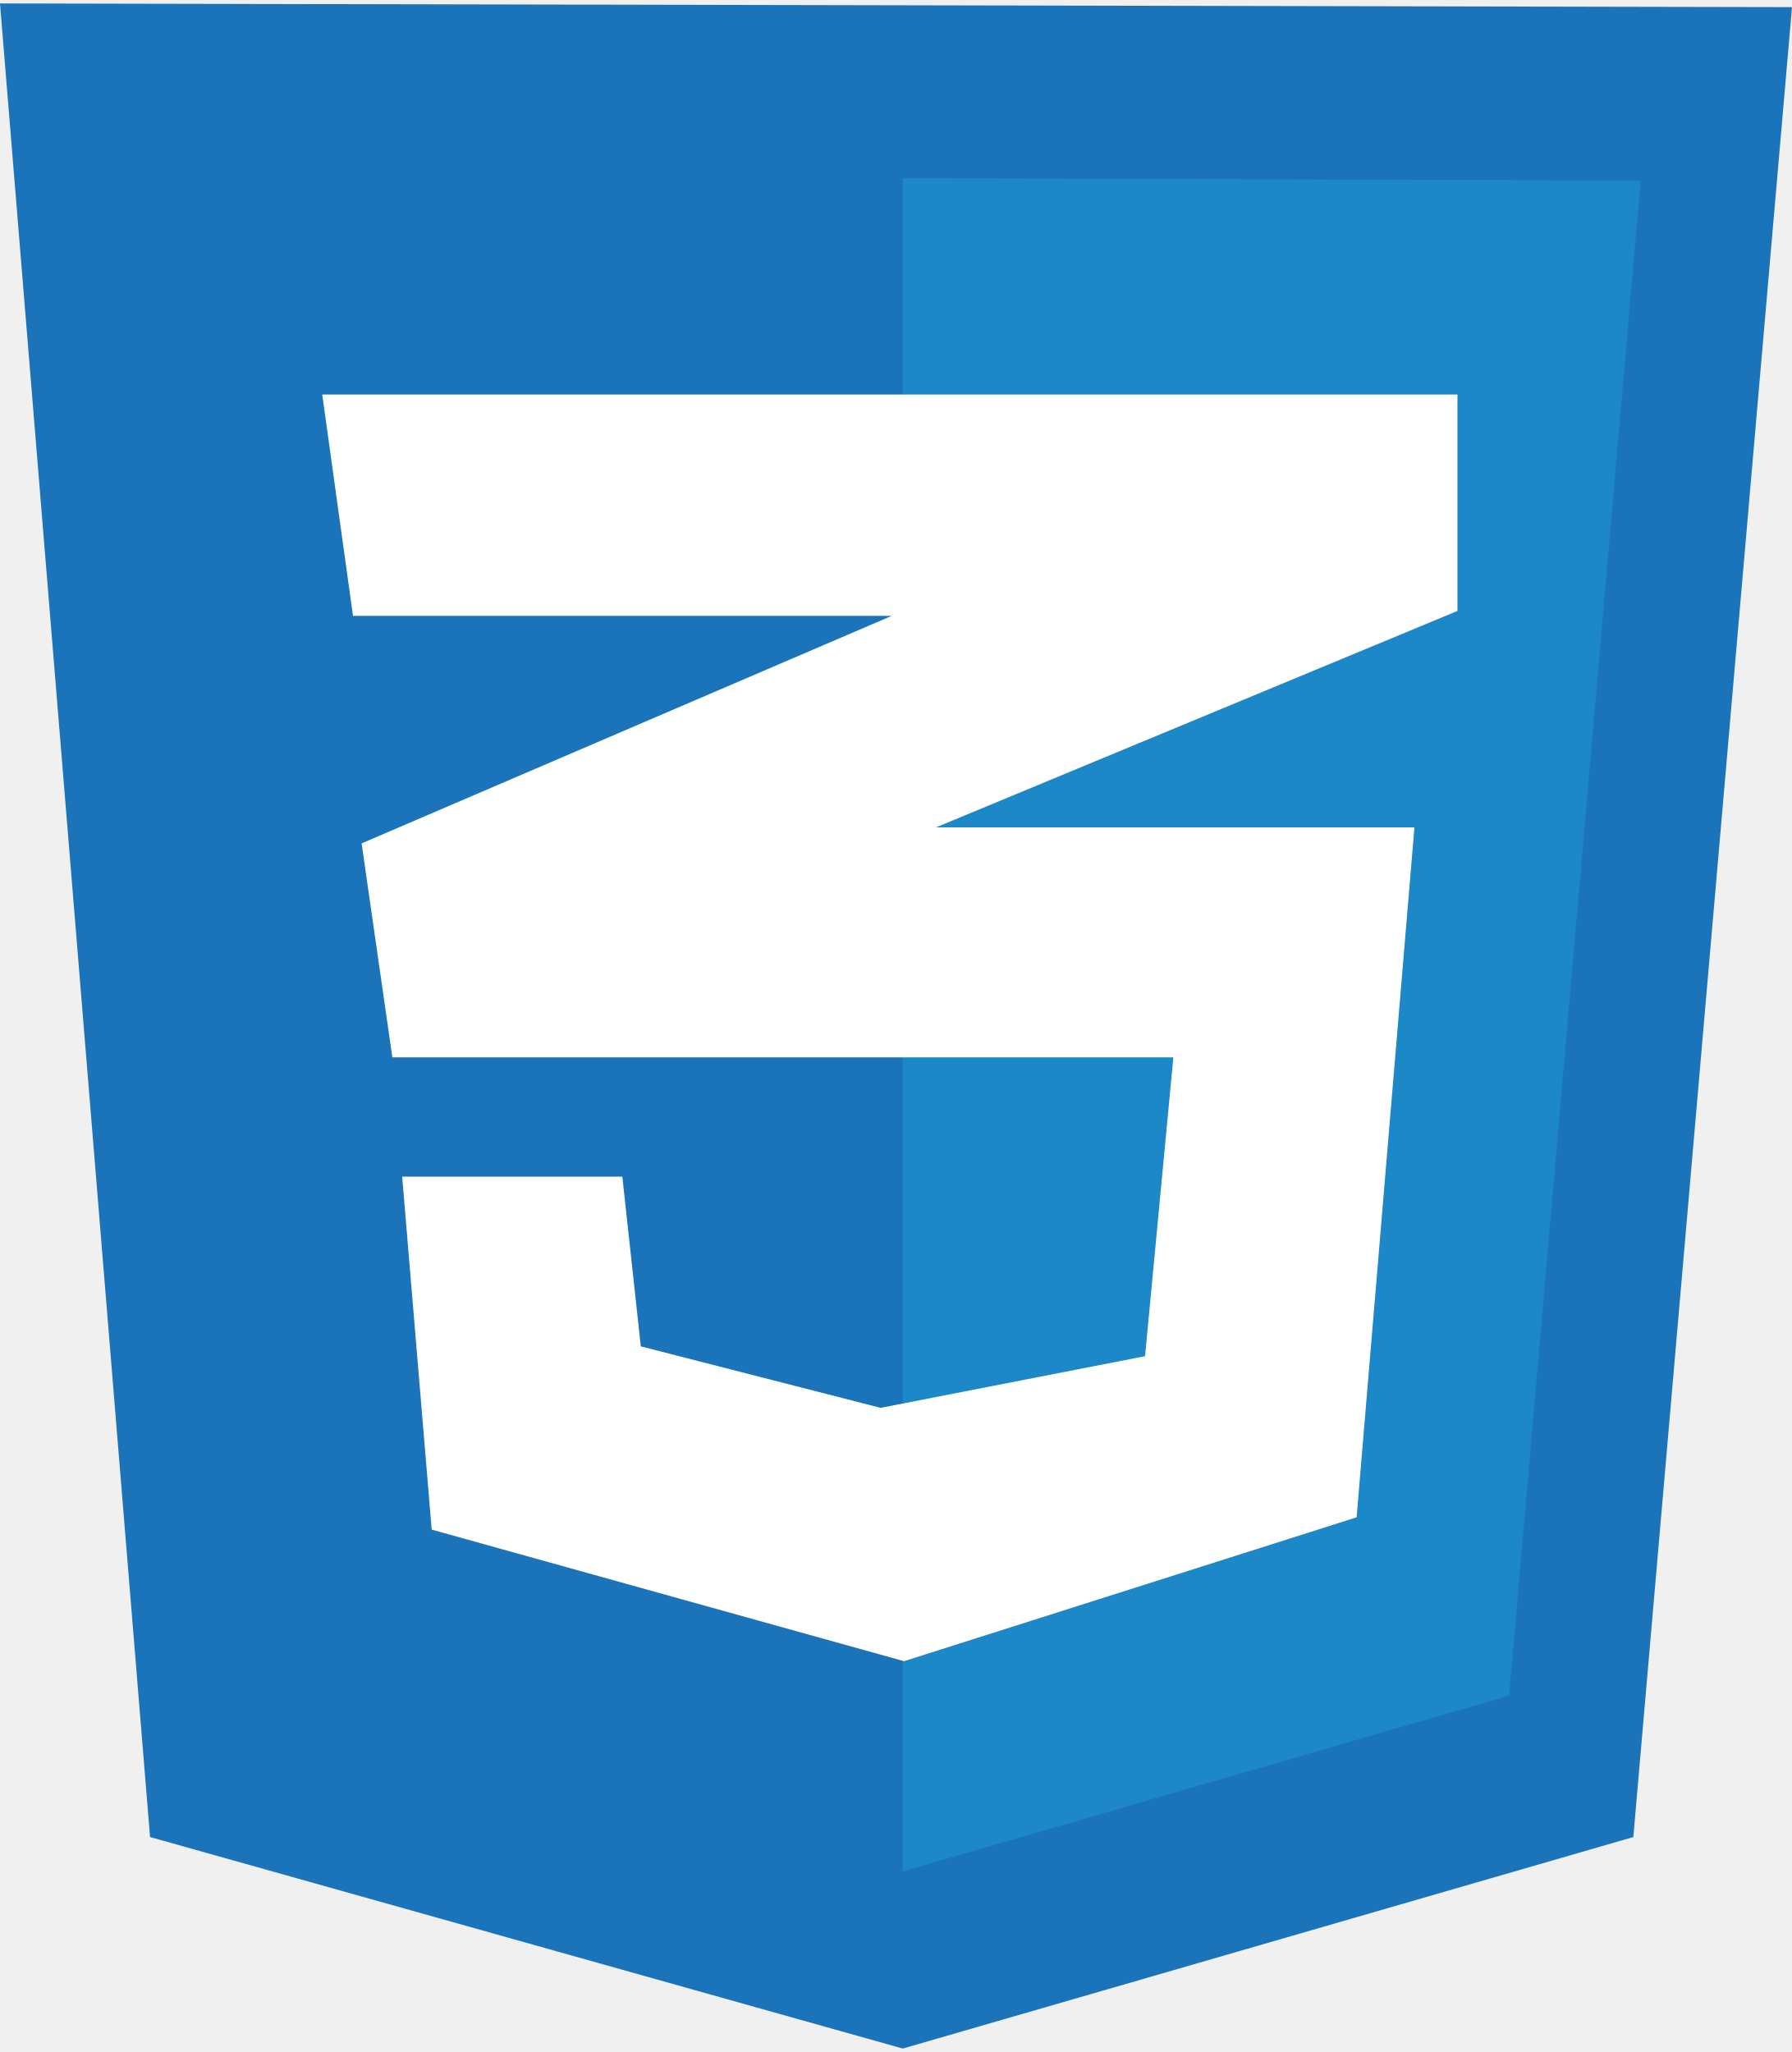
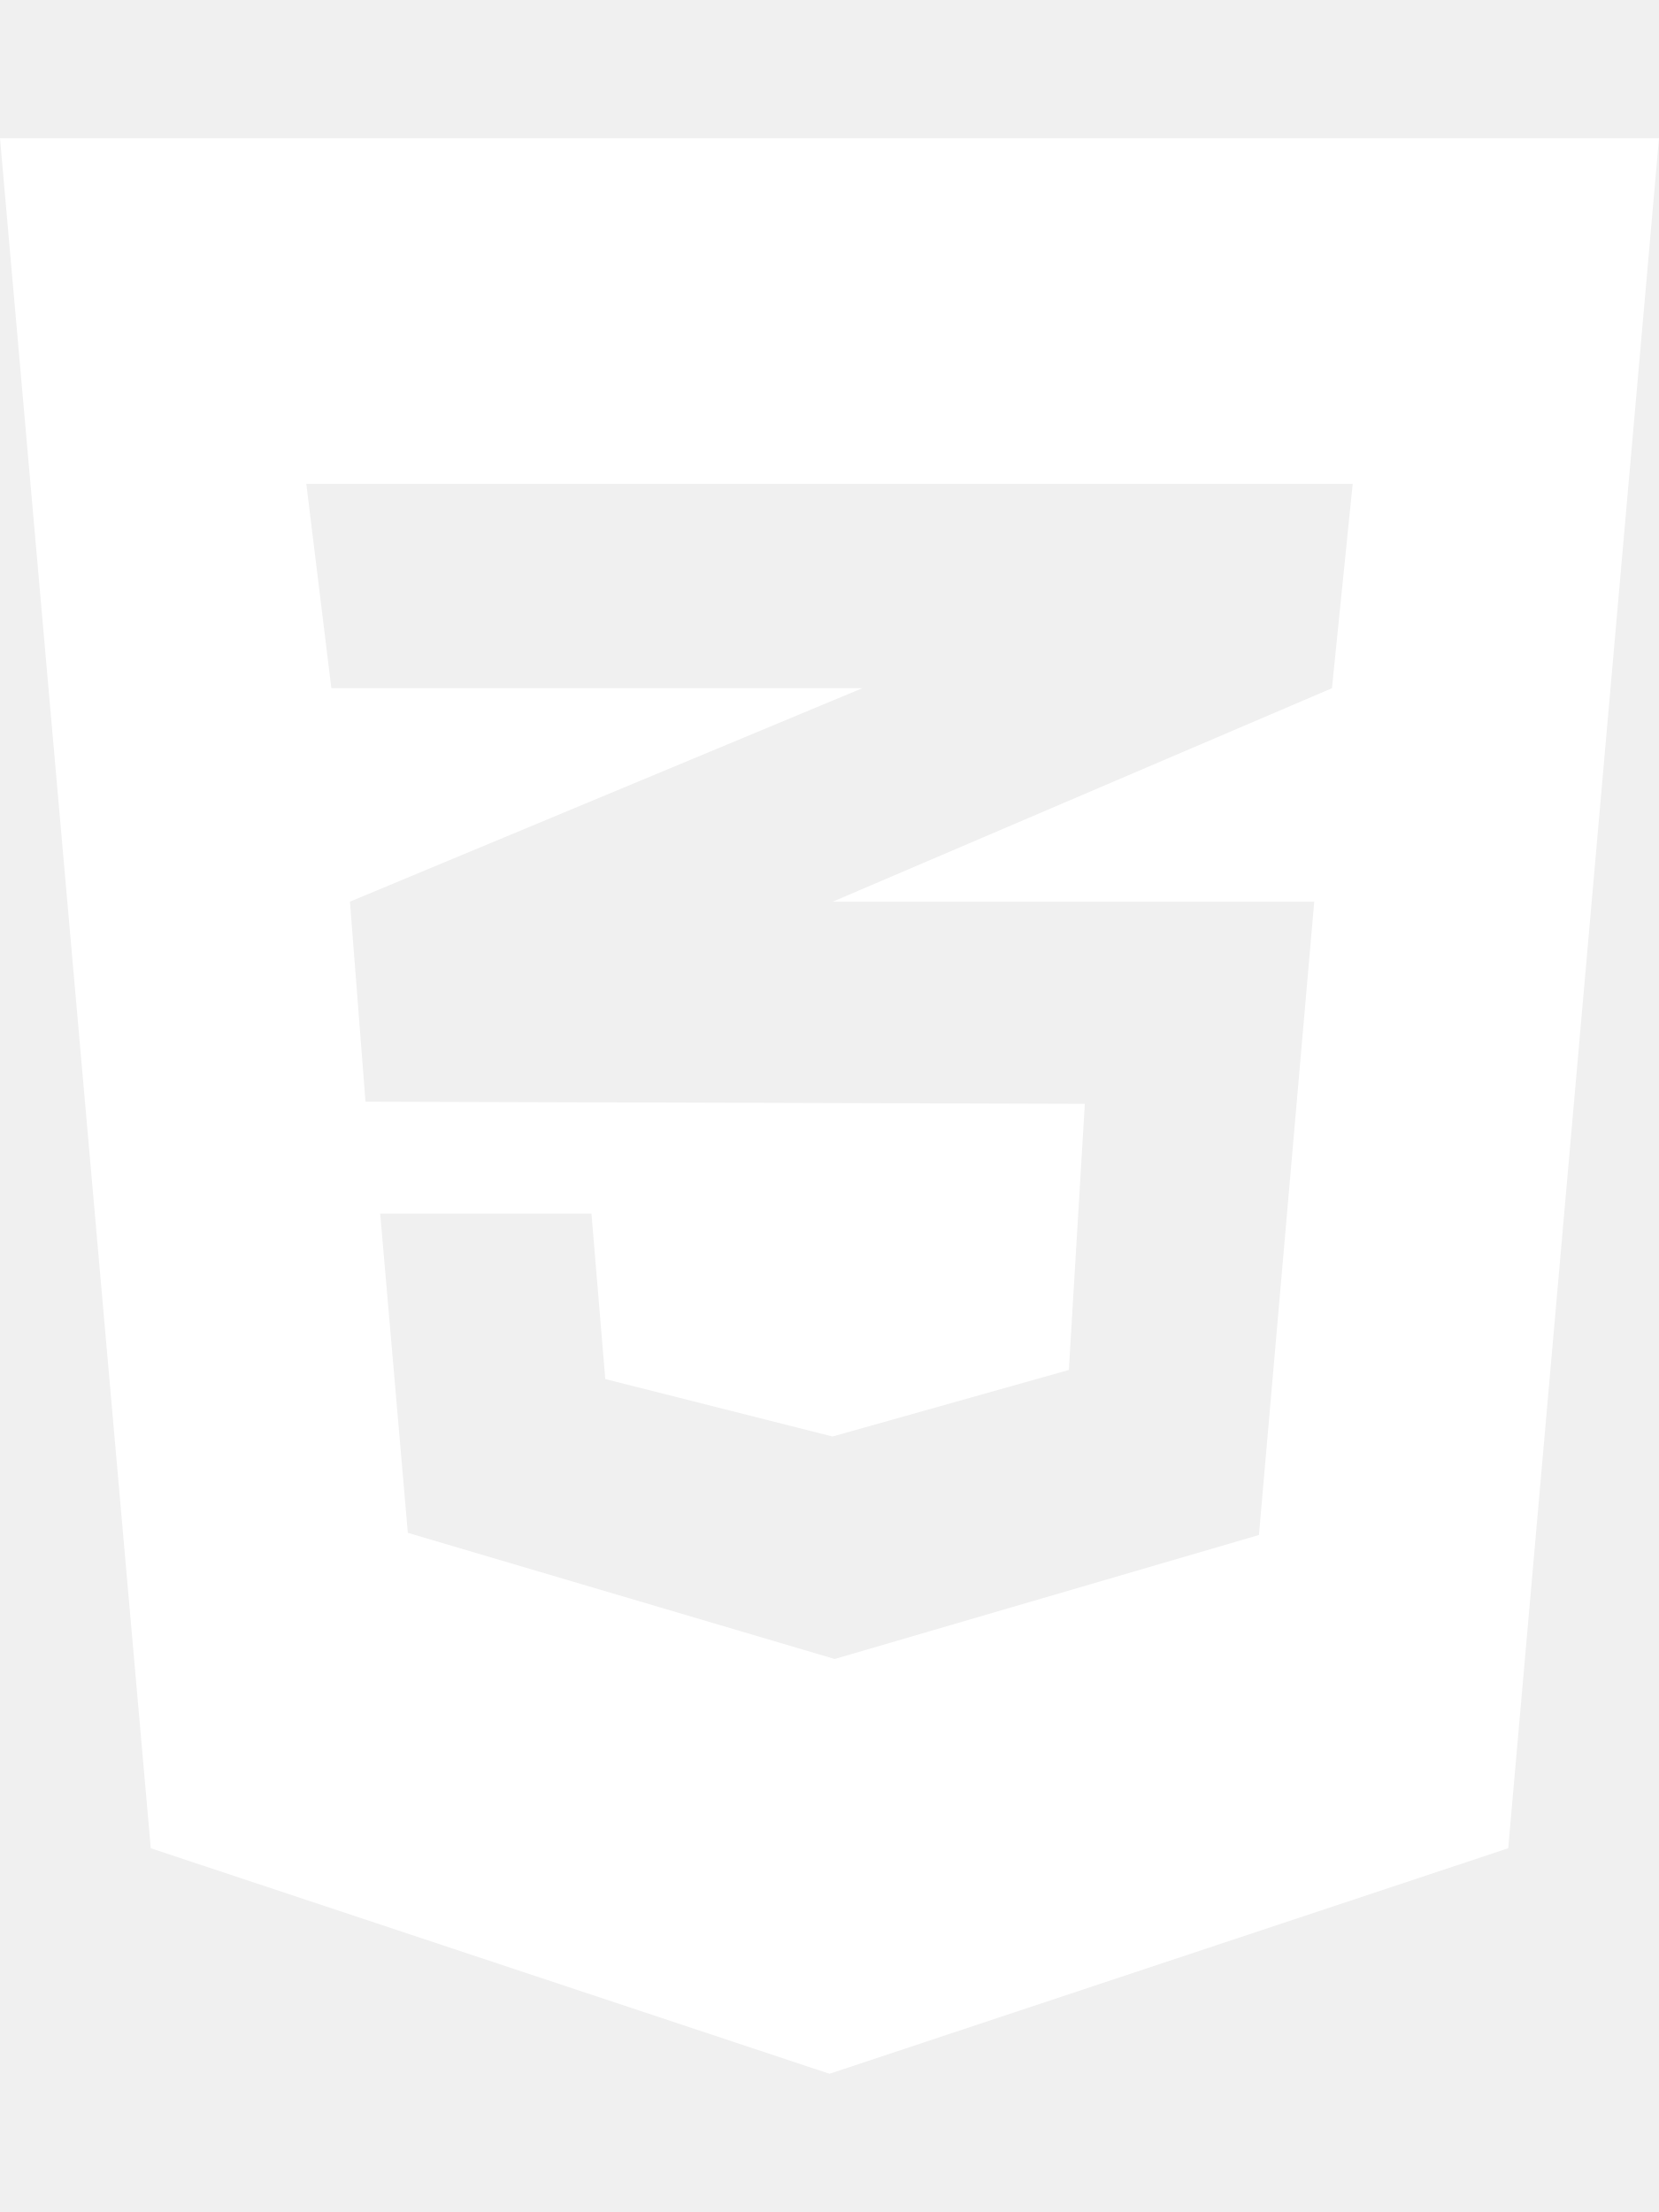
- <svg xmlns="http://www.w3.org/2000/svg" fill="none" height="2500" width="2183" viewBox="0 0 124 141.53">
-   <path d="M10.383 126.892L0 0l124 .255-10.979 126.637-50.553 14.638z" fill="#1b73ba" />
-   <path d="M62.468 129.275V12.085l51.064.17-9.106 104.85z" fill="#1c88c7" />
-   <path d="M100.851 27.064H22.298l2.128 15.318h37.276l-36.68 15.745 2.127 14.808h54.043l-1.958 20.68-18.298 3.575-16.595-4.255-1.277-11.745H27.83l2.042 24.426 32.681 9.106 31.32-9.957 4-47.745H64.765l36.085-14.978z" fill="#fff" />
+ <svg xmlns="http://www.w3.org/2000/svg" viewBox="0 0 384 512" fill="white">
+   <path d="M0 32l34.9 395.8L192 480l157.1-52.2L384 32H0zm313.1 80l-4.8 47.3L193 208.6l-.3.1h111.5l-12.8 146.6-98.2 28.7-98.8-29.2-6.4-73.9h48.9l3.2 38.3 52.6 13.3 54.7-15.4 3.7-61.6-166.3-.5v-.1l-.2.1-3.6-46.3L193.1 162l6.5-2.7H76.7L70.9 112h242.2z" />
</svg>
